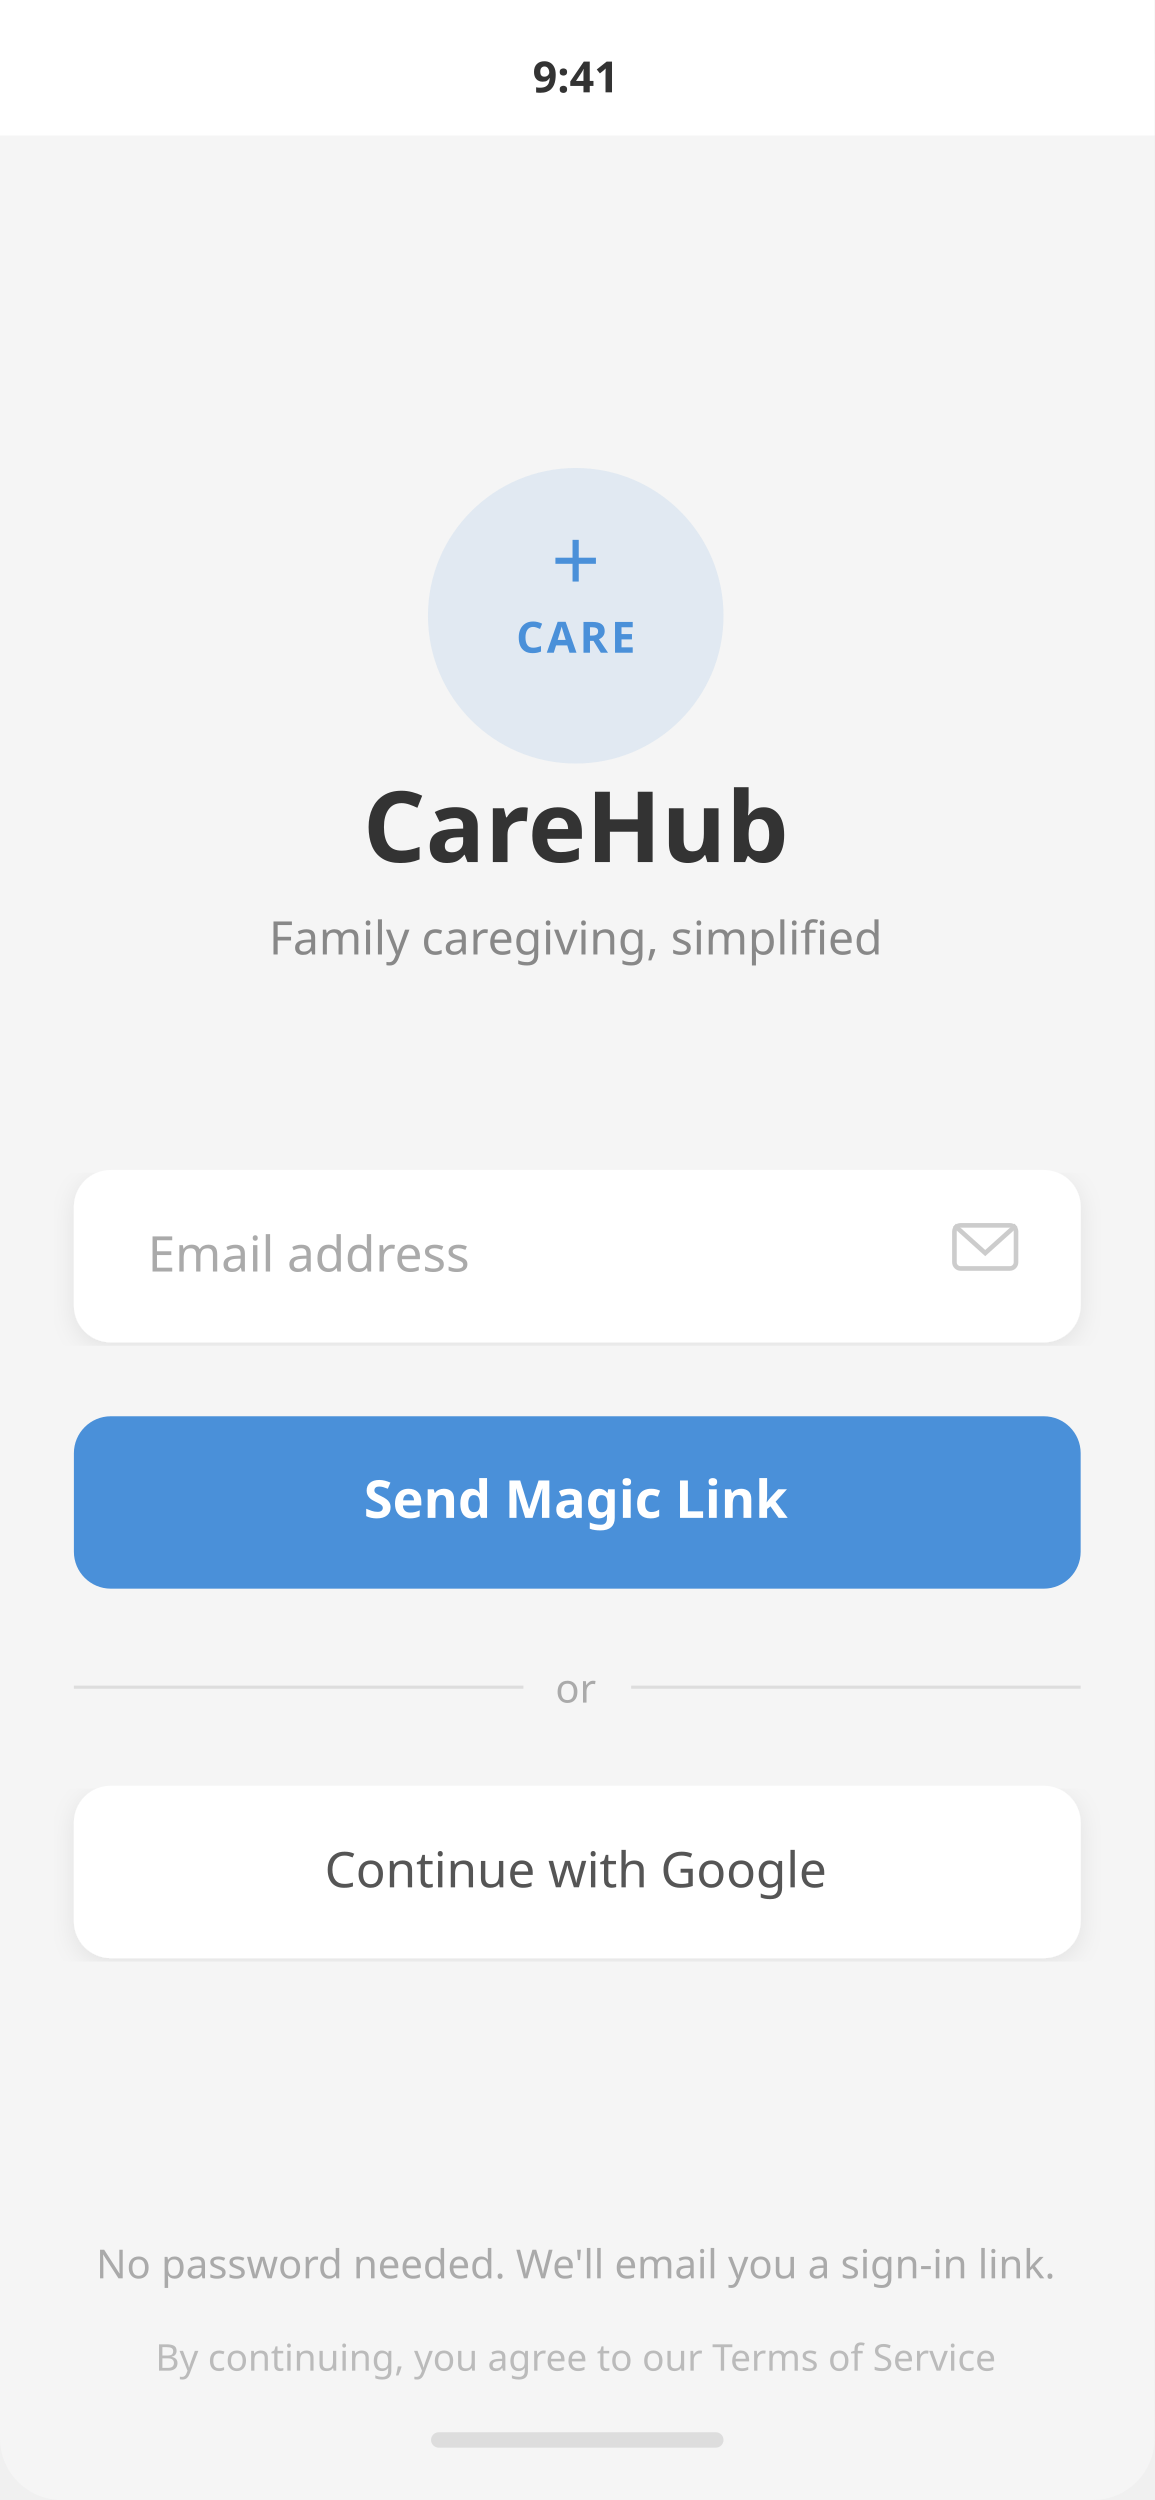
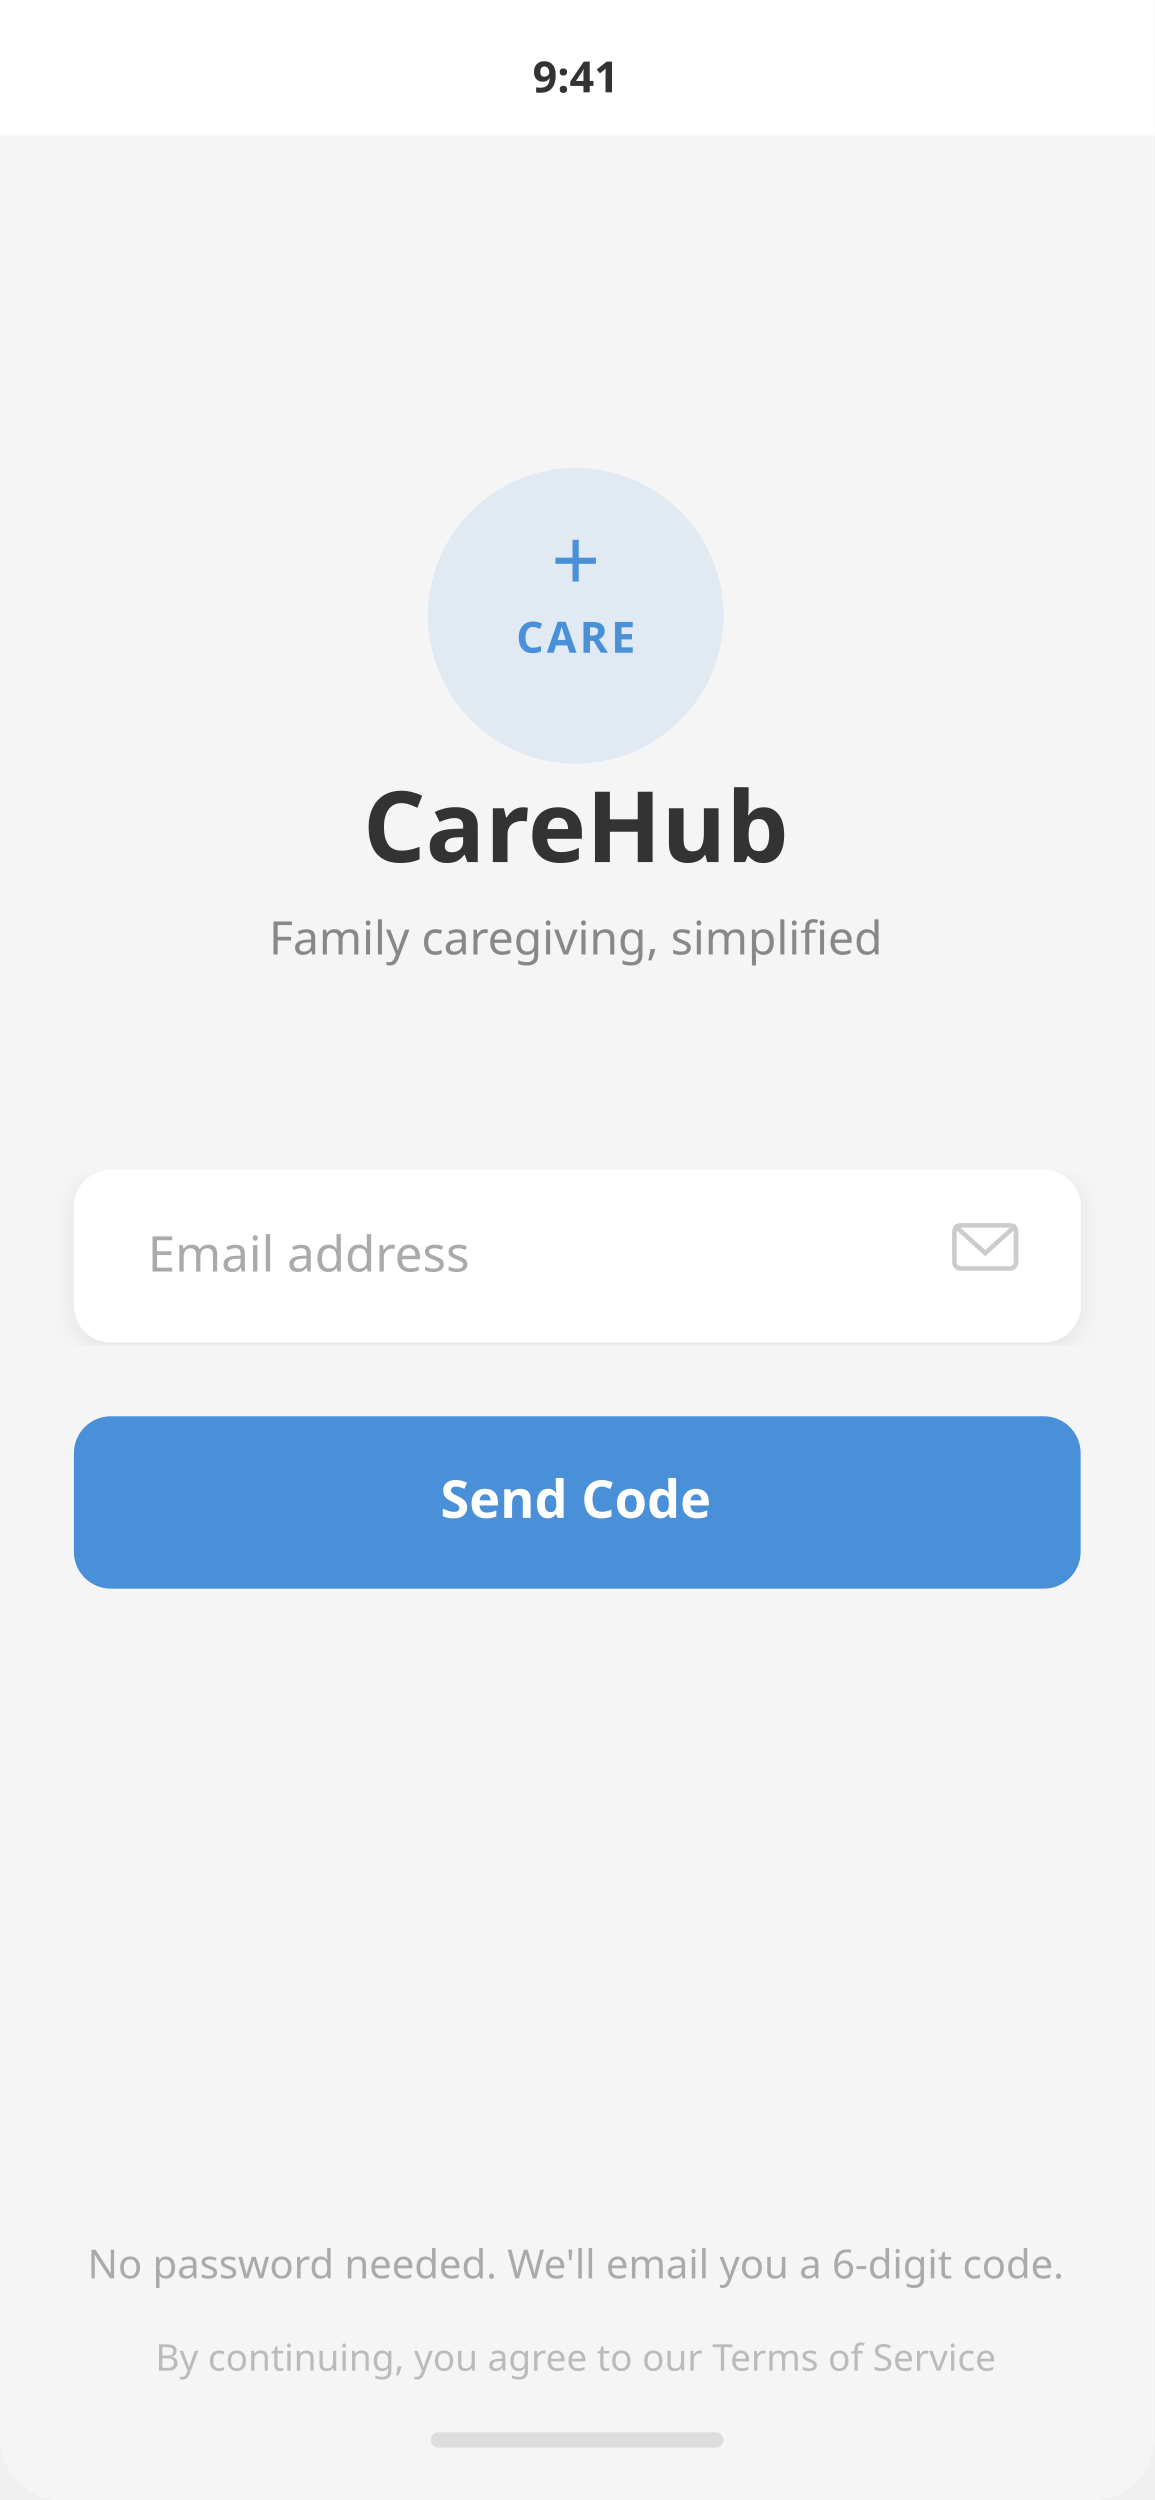
<svg xmlns="http://www.w3.org/2000/svg" viewBox="0 0 375 812" width="375" height="812">
  <defs>
    <filter id="shadow" x="-2%" y="-2%" width="104%" height="104%">
      <feDropShadow dx="0" dy="2" stdDeviation="4" flood-color="#000" flood-opacity="0.08" />
    </filter>
  </defs>
  <rect width="375" height="812" fill="#F5F5F5" rx="20" />
  <rect width="375" height="44" fill="#FFFFFF" />
  <text x="187" y="30" font-family="system-ui, sans-serif" font-size="14" font-weight="600" fill="#333" text-anchor="middle">9:41</text>
  <circle cx="187" cy="200" r="48" fill="#4A90D9" opacity="0.12" />
  <text x="187" y="192" font-family="system-ui, sans-serif" font-size="28" font-weight="300" fill="#4A90D9" text-anchor="middle">+</text>
  <text x="187" y="212" font-family="system-ui, sans-serif" font-size="14" font-weight="600" fill="#4A90D9" text-anchor="middle" letter-spacing="1">CARE</text>
  <text x="187" y="280" font-family="system-ui, sans-serif" font-size="32" font-weight="700" fill="#333" text-anchor="middle">CareHub</text>
  <text x="187" y="310" font-family="system-ui, sans-serif" font-size="15" fill="#888" text-anchor="middle">Family caregiving, simplified</text>
  <rect x="24" y="380" width="327" height="56" rx="12" fill="#FFFFFF" filter="url(#shadow)" />
  <text x="48" y="413" font-family="system-ui, sans-serif" font-size="16" fill="#AAA">Email address</text>
  <rect x="310" y="398" width="20" height="14" rx="2" fill="none" stroke="#CCC" stroke-width="1.5" />
  <polyline points="310,398 320,407 330,398" fill="none" stroke="#CCC" stroke-width="1.5" />
  <rect x="24" y="460" width="327" height="56" rx="12" fill="#4A90D9" />
-   <text x="187" y="493" font-family="system-ui, sans-serif" font-size="17" font-weight="600" fill="#FFFFFF" text-anchor="middle">Send Magic Link</text>
-   <line x1="24" y1="548" x2="170" y2="548" stroke="#DDD" stroke-width="1" />
-   <text x="187" y="553" font-family="system-ui, sans-serif" font-size="13" fill="#AAA" text-anchor="middle">or</text>
-   <line x1="205" y1="548" x2="351" y2="548" stroke="#DDD" stroke-width="1" />
-   <rect x="24" y="580" width="327" height="56" rx="12" fill="#FFFFFF" filter="url(#shadow)" />
-   <text x="187" y="613" font-family="system-ui, sans-serif" font-size="16" font-weight="500" fill="#555" text-anchor="middle">Continue with Google</text>
-   <text x="187" y="740" font-family="system-ui, sans-serif" font-size="13" fill="#AAA" text-anchor="middle">No password needed. We'll email you a sign-in link.</text>
+   <text x="187" y="493" font-family="system-ui, sans-serif" font-size="17" font-weight="600" fill="#FFFFFF" text-anchor="middle">Send Code</text>
+   <text x="187" y="740" font-family="system-ui, sans-serif" font-size="13" fill="#AAA" text-anchor="middle">No password needed. We'll email you a 6-digit code.</text>
  <text x="187" y="770" font-family="system-ui, sans-serif" font-size="12" fill="#BBB" text-anchor="middle">By continuing, you agree to our Terms of Service</text>
  <rect x="140" y="790" width="95" height="5" rx="2.5" fill="#DDD" />
</svg>
